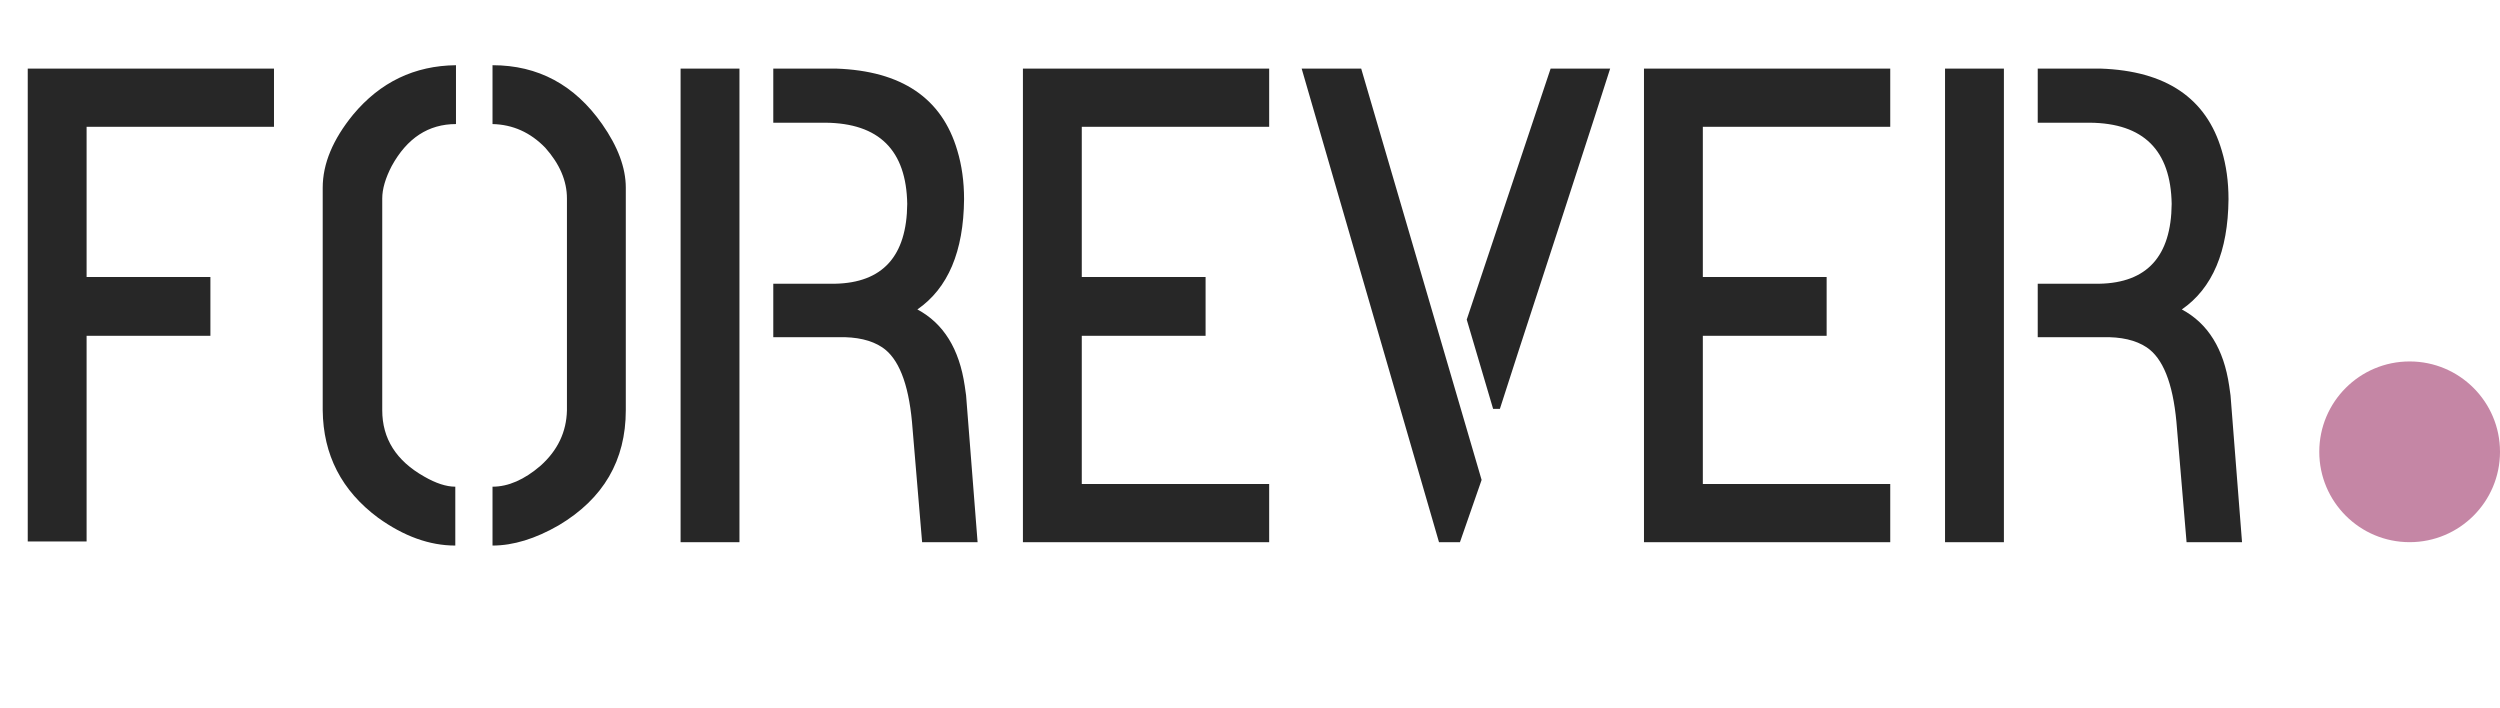
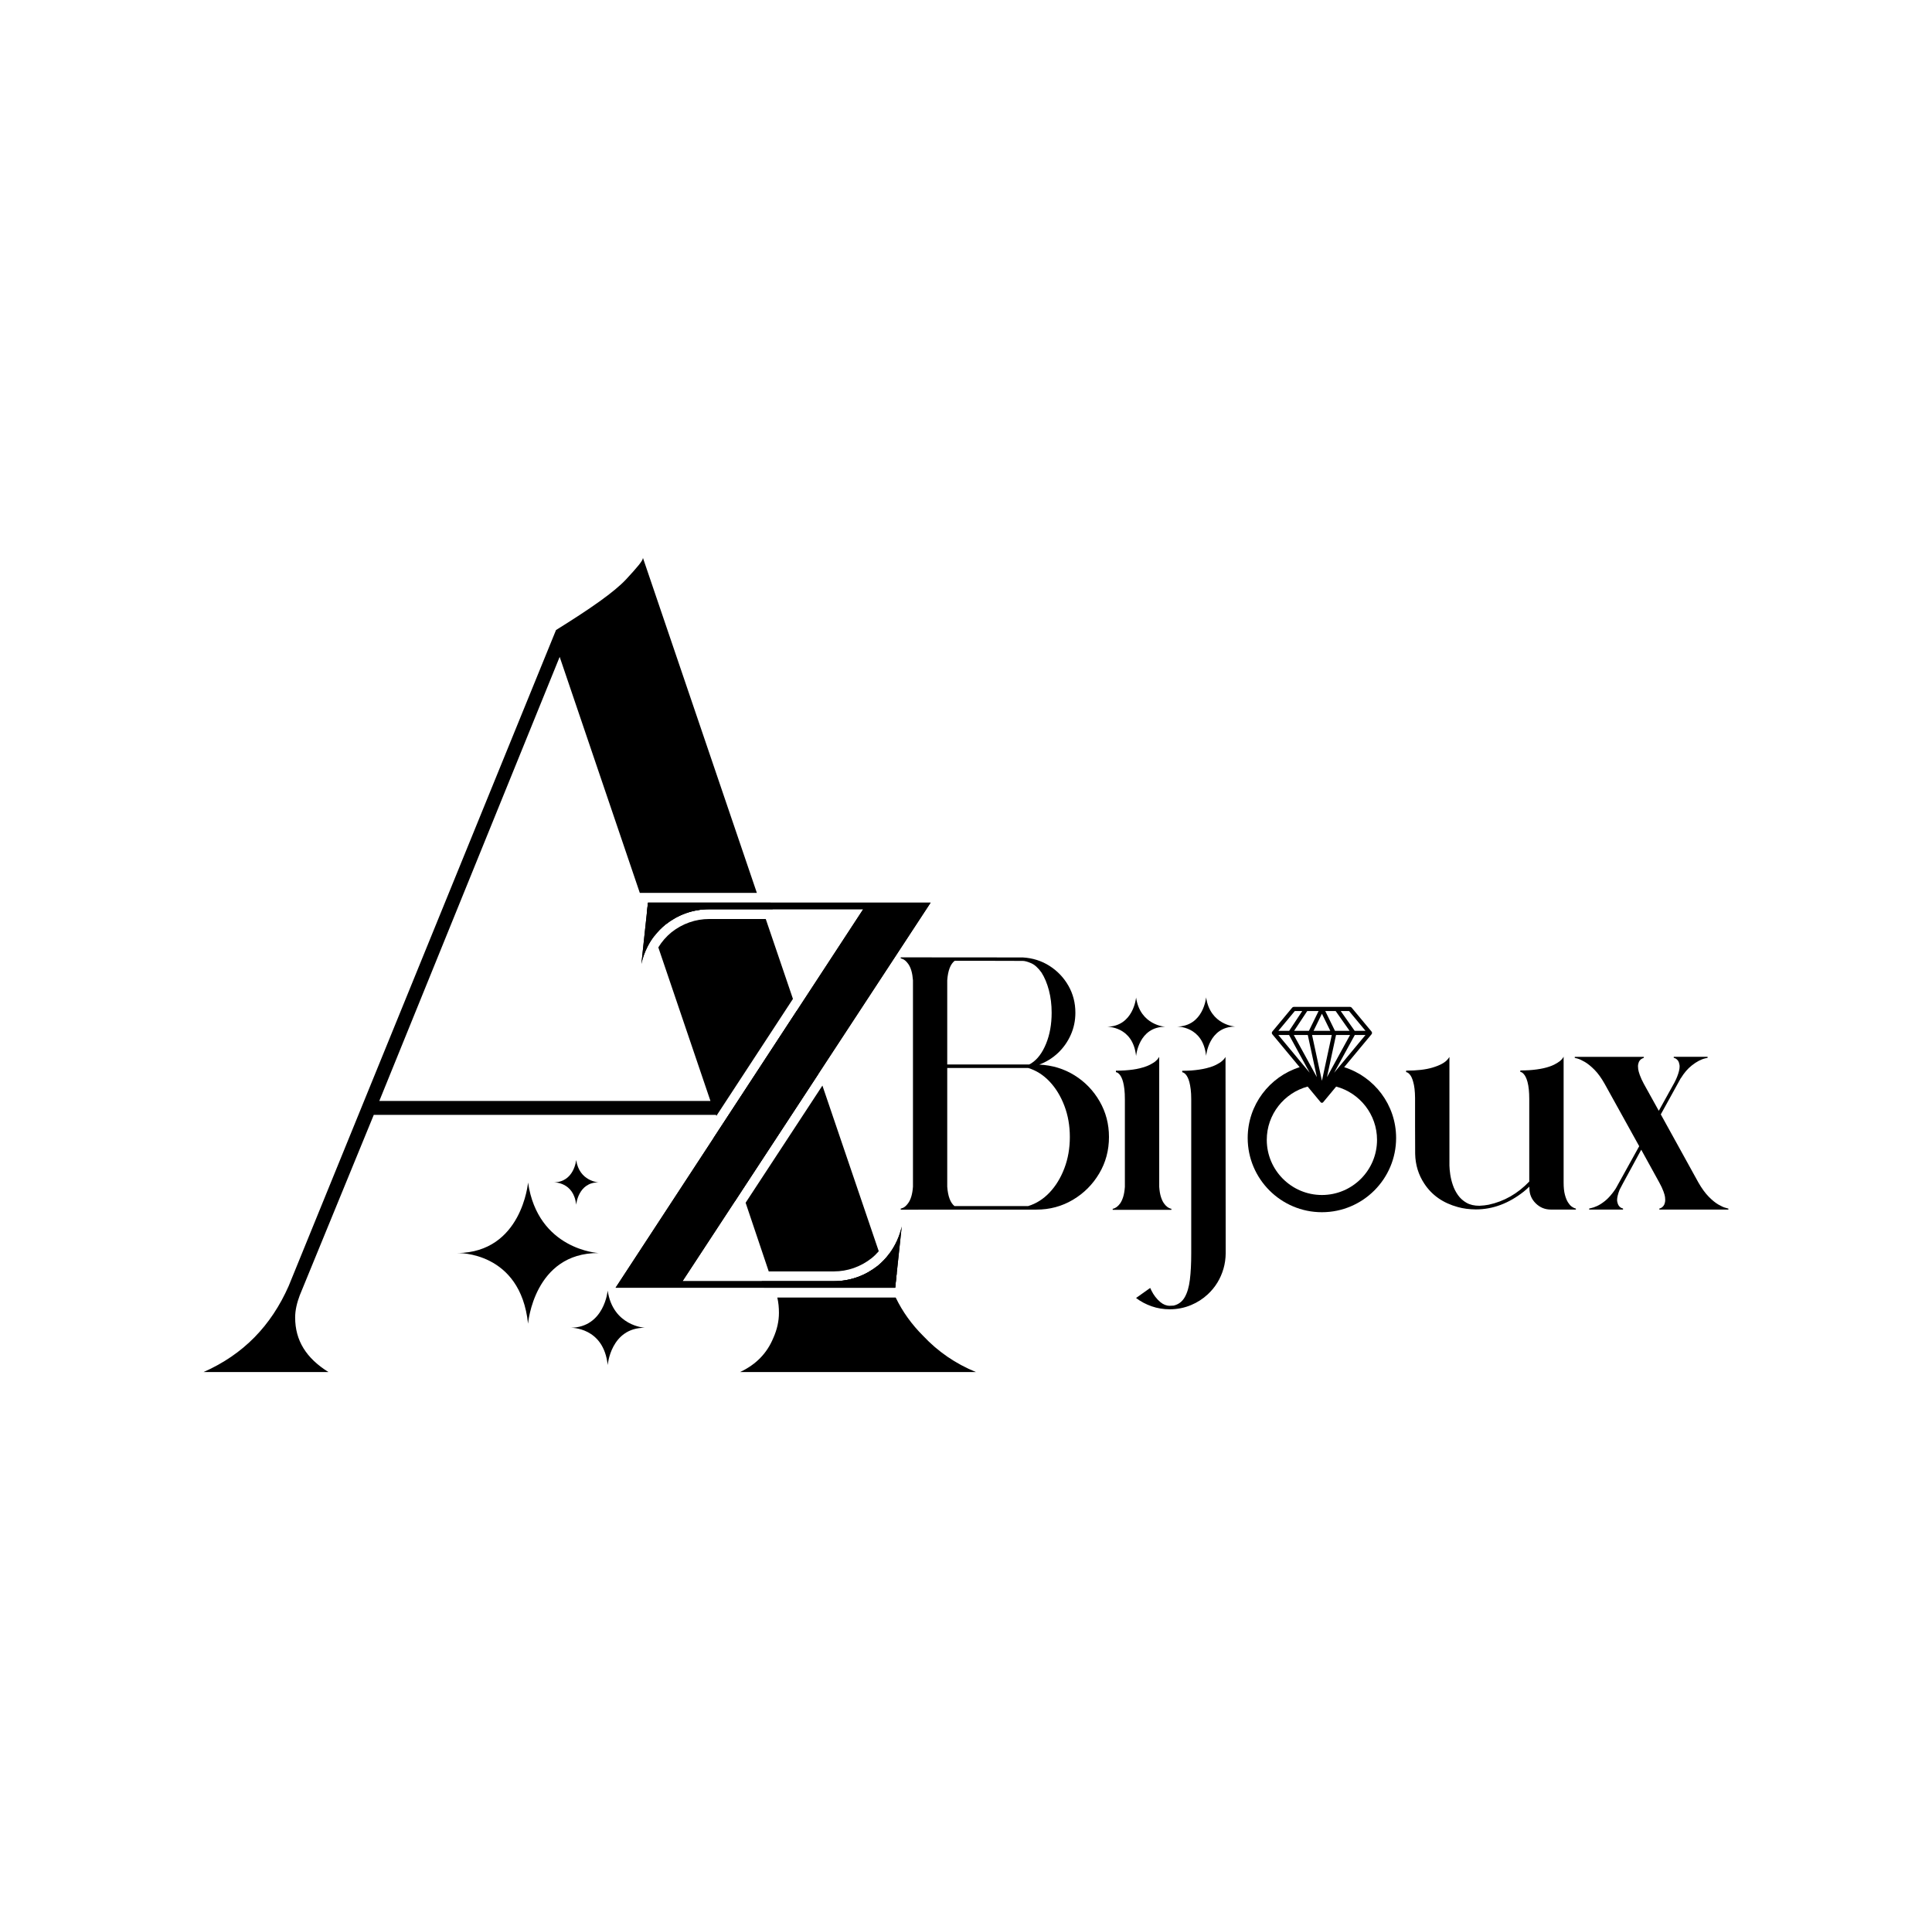
- <svg xmlns="http://www.w3.org/2000/svg" width="166" height="47" viewBox="0 0 166 47" fill="none">
-   <path d="M1.842 35.955V4.555H18.193V8.418H5.75V18.391H13.971V22.299H5.75V35.955H1.842ZM21.428 27.24V12.461C21.428 10.874 22.102 9.257 23.449 7.609C25.246 5.453 27.522 4.36 30.277 4.33V8.238C28.451 8.238 27.028 9.167 26.01 11.023C25.59 11.832 25.381 12.551 25.381 13.18V27.24C25.381 29.127 26.309 30.594 28.166 31.643C28.945 32.092 29.634 32.316 30.232 32.316V36.225C28.525 36.225 26.818 35.611 25.111 34.383C22.686 32.586 21.458 30.205 21.428 27.24ZM32.703 36.225V32.316C33.751 32.316 34.815 31.852 35.893 30.924C37.031 29.906 37.615 28.678 37.645 27.24V13.18C37.645 12.012 37.165 10.889 36.207 9.811C35.219 8.792 34.051 8.268 32.703 8.238V4.33C35.728 4.33 38.154 5.633 39.98 8.238C41.029 9.736 41.553 11.143 41.553 12.461V27.24C41.553 30.564 40.07 33.11 37.105 34.877C35.548 35.775 34.081 36.225 32.703 36.225ZM45.191 36V4.555H49.1V36H45.191ZM51.346 22.389V18.84H55.434C58.608 18.78 60.21 17.013 60.24 13.539C60.18 9.975 58.368 8.178 54.805 8.148H51.346V4.555H55.523C59.866 4.704 62.546 6.516 63.565 9.99C63.864 10.979 64.014 12.057 64.014 13.225C63.984 16.699 62.95 19.139 60.914 20.547C62.651 21.475 63.699 23.167 64.059 25.623C64.088 25.833 64.118 26.042 64.148 26.252L64.912 36H61.228L60.555 28.004C60.315 25.428 59.656 23.781 58.578 23.062C57.859 22.583 56.886 22.359 55.658 22.389H51.346ZM67.922 36V4.555H84.273V8.418H71.83V18.391H80.051V22.299H71.83V32.137H84.273V36H67.922ZM86.43 4.555H90.383L98.379 31.867L96.941 36H95.549L86.43 4.555ZM97.391 21.221L102.961 4.555H106.914C106.645 5.423 105.521 8.897 103.545 14.977C101.239 22.044 99.921 26.102 99.592 27.15H99.143L97.391 21.221ZM109.16 36V4.555H125.512V8.418H113.068V18.391H121.289V22.299H113.068V32.137H125.512V36H109.16ZM129.15 36V4.555H133.059V36H129.15ZM135.305 22.389V18.84H139.393C142.567 18.78 144.169 17.013 144.199 13.539C144.139 9.975 142.327 8.178 138.764 8.148H135.305V4.555H139.482C143.825 4.704 146.505 6.516 147.523 9.99C147.823 10.979 147.973 12.057 147.973 13.225C147.943 16.699 146.91 19.139 144.873 20.547C146.61 21.475 147.658 23.167 148.018 25.623C148.048 25.833 148.077 26.042 148.107 26.252L148.871 36H145.188L144.514 28.004C144.274 25.428 143.615 23.781 142.537 23.062C141.818 22.583 140.845 22.359 139.617 22.389H135.305Z" fill="#272727" />
-   <circle cx="160" cy="30" r="6" fill="#C586A5" />
+ <svg xmlns="http://www.w3.org/2000/svg" version="1.1" id="Layer_1" x="0px" y="0px" viewBox="0 0 1001.25 1000" style="enable-background:new 0 0 1001.25 1000;" xml:space="preserve">
+   <style type="text/css">
+ 	.st0{display:none;opacity:0.73;}
+ </style>
+   <rect x="1001.25" y="2.65" class="st0" width="1000" height="996.51" />
+   <rect x="2001.25" y="2.65" class="st0" width="1000" height="996.51" />
+   <g>
+     <g>
+       <g>
+         <g>
+           <path d="M399.32,467.72H335.8l-0.6,5.59l3.95,11.63c1.68-2.19,3.61-4.15,5.72-5.87c6.35-4.99,14.06-7.94,22.67-7.94h32.93      L399.32,467.72z M412.99,523.65l-39.69,60.65l-3.52,5.39l11.05,32.8l3.52-5.38l39.79-60.69L412.99,523.65z M412.99,523.65      l-39.69,60.65l-3.52,5.39l11.05,32.8l3.52-5.38l39.79-60.69L412.99,523.65z M412.99,523.65l-39.69,60.65l-3.52,5.39l11.05,32.8      l3.52-5.38l39.79-60.69L412.99,523.65z M478.46,692.23c-6-5.99-10.69-12.49-14.27-19.9h-61.35c0.61,2.64,0.84,5.29,0.84,7.92      c0,4.32-0.96,8.63-2.88,12.95c-3.36,8.15-9.12,13.91-17.26,17.74h122.24C495.23,706.62,486.13,700.39,478.46,692.23z       M461.09,649.31c-1.16,1.6-2.44,3.09-3.83,4.45c-0.77,0.77-1.58,1.49-2.41,2.17c-6.35,4.98-14.06,7.93-22.68,7.93h-37.41      l1.15,3.4h68.01l0.78-7.32L461.09,649.31z M412.99,523.65l-39.69,60.65l-3.52,5.39l11.05,32.8l3.52-5.38l39.79-60.69      L412.99,523.65z M426.21,562.5l-39.8,60.71l11.98,35.58h33.77c7.08,0,13.85-2.37,19.55-6.85c1.34-1.08,2.57-2.29,3.7-3.6      L426.21,562.5z M412.99,523.65l-39.69,60.65l-3.52,5.39l11.05,32.8l3.52-5.38l39.79-60.69L412.99,523.65z M412.99,523.65      l-39.69,60.65l-3.52,5.39l11.05,32.8l3.52-5.38l39.79-60.69L412.99,523.65z M396.85,476.19h-29.3c-7.08,0-13.84,2.37-19.54,6.86      c-2.73,2.23-5.03,4.88-6.84,7.85l27.02,79.58H196.57l93.48-230.11l41.53,122.29h60.66L333.2,289.07c0,1.44-2.88,4.79-8.63,11.02      c-6.23,6.72-18.69,15.35-36.42,26.37l-138.55,339.9c-9.11,20.61-23.49,35.47-44.1,44.58h64.72      c-11.51-7.19-17.26-16.3-17.26-28.28c0-3.84,0.96-7.67,2.4-11.51l38.35-93.48h177.37l0.18,0.54l39.68-60.63L396.85,476.19z" />
+         </g>
+         <g>
+           <path d="M461.09,649.31c2.94-4.03,5.11-8.74,6.23-13.8l-2.61,24.42l-0.78,7.32h-144.9l50.76-77.57l3.52-5.39l39.69-60.65      l3.52-5.39l30.84-47.14h-79.82c-8.61,0-16.32,2.95-22.67,7.94c-2.12,1.72-4.04,3.69-5.72,5.87c-1.33,1.69-2.5,3.52-3.49,5.47      c-1.45,2.79-2.56,5.82-3.26,9.06l1.52-14.18l1.29-11.97l0.6-5.59h146.49l-54.63,83.33l-3.51,5.37l-39.79,60.69l-3.52,5.38      l-27.12,41.37h78.45c8.62,0,16.33-2.95,22.68-7.93c0.83-0.68,1.64-1.4,2.41-2.17C458.65,652.4,459.92,650.92,461.09,649.31z" />
+           <path d="M457.26,653.76c-0.77,0.77-1.58,1.49-2.41,2.17c-6.35,4.98-14.06,7.93-22.68,7.93h-78.45l27.12-41.37l3.52-5.38      l39.79-60.69l3.51-5.37l54.63-83.33H335.8l-0.6,5.59l-1.29,11.97l-1.52,14.18c0.7-3.23,1.81-6.27,3.26-9.06      c0.99-1.94,2.17-3.78,3.49-5.47c1.68-2.19,3.61-4.15,5.72-5.87c6.35-4.99,14.06-7.94,22.67-7.94h79.82l-30.84,47.14l-3.52,5.39      l-39.69,60.65l-3.52,5.39l-50.76,77.57h144.9l0.78-7.32l2.61-24.42c-1.12,5.05-3.29,9.76-6.23,13.8      C459.92,650.92,458.65,652.4,457.26,653.76z" />
+         </g>
+       </g>
+       <path d="M273.66,612.74c0,0-3.15,36.22-36.61,36.54c0,0,32.66-1.13,36.61,36.6c0,0,3.01-36.77,36.54-36.6    C310.2,649.28,278.77,647.66,273.66,612.74z" />
+       <path d="M314.93,668.72c0,0-1.66,19.12-19.32,19.28c0,0,17.23-0.6,19.32,19.32c0,0,1.59-19.4,19.28-19.32    C334.21,688,317.63,687.15,314.93,668.72z" />
+       <path d="M298.6,601.06c0,0-1,11.49-11.62,11.59c0,0,10.36-0.36,11.62,11.62c0,0,0.95-11.67,11.59-11.62    C310.2,612.66,300.22,612.14,298.6,601.06z" />
+     </g>
+     <g>
+       <g>
+         <path d="M466.79,626.8v-0.54l0.59-0.18c1.12-0.3,2.19-1.16,3.22-2.58c1.42-1.9,2.27-4.77,2.54-8.61V507.97     c-0.27-3.72-1.07-6.53-2.4-8.43c-1.06-1.51-2.16-2.43-3.31-2.76l-0.63-0.18v-0.54c41.7,0,62.78,0.02,63.27,0.05     c5.11,0.3,9.71,1.75,13.8,4.35c4.09,2.6,7.36,6.01,9.79,10.24c2.43,4.23,3.65,8.91,3.65,14.05c0,4.08-0.8,7.91-2.4,11.49     c-1.6,3.58-3.8,6.69-6.59,9.34c-2.79,2.64-6.04,4.66-9.72,6.05c6.77,0.33,12.86,2.19,18.29,5.57c5.42,3.38,9.75,7.87,12.98,13.46     c3.23,5.59,4.85,11.75,4.85,18.49c0,6.92-1.69,13.23-5.08,18.92c-3.38,5.7-7.92,10.24-13.62,13.62     c-5.7,3.38-11.99,5.08-18.88,5.08L466.79,626.8z M533.37,551.56c0.42-0.18,0.83-0.41,1.22-0.68c3.08-1.99,5.59-5.34,7.52-10.04     c1.93-4.7,2.9-10.07,2.9-16.11c0-4.14-0.47-8-1.41-11.58c-0.94-3.58-2.22-6.65-3.85-9.22c-1.75-2.45-3.55-4.06-5.39-4.85     c-1.84-0.79-3.29-1.18-4.35-1.18h-0.14c-0.85-0.03-7.04-0.05-18.58-0.05h-16.54c-2.21,1.72-3.49,5.09-3.85,10.11v43.6H533.37z      M532.83,624.94c4.17-1.27,7.87-3.61,11.1-7.02c3.23-3.41,5.79-7.61,7.68-12.58c1.89-4.97,2.83-10.37,2.83-16.2     c0-5.8-0.94-11.19-2.83-16.16c-1.89-4.97-4.45-9.16-7.68-12.58c-3.23-3.41-6.93-5.76-11.1-7.02H490.9v61.5     c0.36,4.99,1.62,8.34,3.76,10.06H532.83z" />
+         <path d="M607.06,626.89h-30.41v-0.54l0.59-0.14c0.39-0.12,0.88-0.38,1.45-0.77c0.57-0.39,1.16-1,1.77-1.81     c0.6-0.82,1.13-1.93,1.59-3.33c0.45-1.4,0.75-3.16,0.91-5.28V569.6c0-1.99-0.08-3.72-0.25-5.19c-0.17-1.47-0.39-2.7-0.66-3.72     c-0.27-1.01-0.57-1.84-0.91-2.49c-0.33-0.65-0.66-1.16-1-1.52c-0.33-0.36-0.63-0.63-0.91-0.79c-0.27-0.17-0.5-0.26-0.68-0.29     l-0.23-0.05v-0.77c1.66,0,3.2-0.05,4.62-0.14c3.08-0.21,5.68-0.58,7.8-1.11c2.11-0.53,3.83-1.13,5.14-1.79     c1.31-0.66,2.33-1.31,3.04-1.93c0.71-0.62,1.19-1.14,1.43-1.56l0.41-0.63v67.35c0.15,2.15,0.45,3.91,0.91,5.3     c0.45,1.39,0.98,2.5,1.59,3.33c0.6,0.83,1.19,1.44,1.77,1.84c0.57,0.39,1.06,0.65,1.45,0.77l0.59,0.14V626.89z" />
+         <path d="M606.2,678.42c-3.26,0-6.37-0.51-9.34-1.54c-2.96-1.03-5.67-2.46-8.11-4.31l7.34-5.21l0.59,1.27     c1.18,2.42,2.74,4.44,4.67,6.07c1.54,1.27,3.16,1.9,4.85,1.9c0.66,0,1.33-0.03,1.99-0.09c2.51-0.57,4.43-2,5.76-4.28     c1.33-2.28,2.23-5.33,2.7-9.15c0.47-3.82,0.7-8.32,0.7-13.48V569.6c0-1.96-0.09-3.68-0.27-5.14c-0.18-1.47-0.41-2.7-0.68-3.72     c-0.27-1.01-0.57-1.84-0.91-2.49c-0.33-0.65-0.66-1.16-1-1.52c-0.33-0.36-0.63-0.63-0.91-0.79c-0.27-0.17-0.48-0.26-0.63-0.29     l-0.27-0.05v-0.77c1.66,0,3.22-0.05,4.67-0.14c3.05-0.24,5.63-0.63,7.75-1.16c2.11-0.53,3.83-1.13,5.14-1.79     c1.31-0.66,2.33-1.31,3.04-1.93c0.71-0.62,1.19-1.13,1.43-1.52l0.41-0.63l0.09,101.75c-0.03,2.78-0.41,5.42-1.13,7.93     c-1.54,5.29-4.28,9.74-8.2,13.37c-2.51,2.33-5.35,4.15-8.52,5.48C613.84,677.68,610.13,678.42,606.2,678.42z" />
+         <path d="M816.72,626.75h-12.96c-3.08,0-5.71-1.08-7.89-3.24c-2.18-2.16-3.26-4.75-3.26-7.77c-0.03-0.03-0.05-0.32-0.05-0.86     c-0.91,0.88-1.86,1.72-2.86,2.54c-7.83,6.16-16.1,9.25-24.84,9.25c-3.47-0.03-6.59-0.44-9.34-1.22     c-7.64-2.08-13.43-6.12-17.36-12.1c-3.05-4.59-4.64-9.76-4.76-15.5c-0.03-0.3-0.05-5.14-0.05-14.5v-14.41     c-0.03-3.54-0.36-6.36-1-8.47c-0.48-1.75-1.1-3.04-1.86-3.85c-0.54-0.6-1.06-0.95-1.54-1.04l-0.23-0.05v-0.77     c5.62,0,10.18-0.53,13.69-1.59c3.96-1.18,6.62-2.66,7.98-4.44c0.48-0.63,0.74-0.98,0.77-1.04v-0.09v56.38     c0.03,1.3,0.17,2.83,0.43,4.6c0.26,1.77,0.7,3.59,1.34,5.46c0.63,1.87,1.53,3.62,2.67,5.23c1.15,1.62,2.62,2.94,4.42,3.97     c1.8,1.03,4.03,1.54,6.68,1.54c1.81-0.09,3.4-0.27,4.76-0.54c8.04-1.72,15.06-5.72,21.07-12.01v-42.74c0-3.66-0.3-6.62-0.91-8.88     c-0.51-1.84-1.15-3.19-1.9-4.03c-0.54-0.63-1.06-1-1.54-1.09l-0.27-0.05v-0.77c1.54,0,3.08-0.05,4.62-0.14     c5.56-0.39,9.88-1.36,12.96-2.9c2.27-1.15,3.76-2.31,4.49-3.49l0.36-0.63v65.26c0,2.54,0.22,4.63,0.66,6.28     c0.44,1.65,0.97,2.96,1.59,3.94c0.62,0.98,1.24,1.7,1.86,2.15c0.62,0.45,1.16,0.76,1.61,0.91l0.63,0.18V626.75z" />
+         <path d="M895.76,626.75h-35.8v-0.54l0.36-0.09c0.24-0.06,0.52-0.2,0.84-0.41c0.32-0.21,0.63-0.51,0.95-0.91     c0.32-0.39,0.55-0.92,0.7-1.59c0.12-0.42,0.18-0.92,0.18-1.5c0-0.27-0.03-0.73-0.09-1.38c-0.06-0.65-0.33-1.65-0.82-2.99     c-0.48-1.34-1.21-2.89-2.18-4.65l-9.34-16.95l-5.44,10.02c-3.47,6.34-5.39,9.91-5.76,10.7c-0.88,2.24-1.31,4.02-1.31,5.35     c0,0.39,0.05,0.76,0.14,1.09c0.15,0.73,0.38,1.31,0.68,1.75c0.3,0.44,0.63,0.77,0.97,1c0.35,0.23,0.66,0.37,0.93,0.43l0.36,0.14     v0.54h-17.54v-0.54l1.13-0.27c0.75-0.15,1.75-0.51,2.99-1.06c1.24-0.56,2.6-1.43,4.08-2.61c1.27-1.03,2.55-2.37,3.85-4.03     c0.6-0.75,1.19-1.59,1.77-2.49l12.1-21.84l-17.9-32.31c-1.72-3.05-3.48-5.48-5.28-7.3c-1.8-1.81-3.47-3.16-5.01-4.06     c-1.54-0.89-2.79-1.47-3.76-1.74l-1.45-0.36v-0.54h35.8v0.54l-0.36,0.09c-0.24,0.09-0.52,0.23-0.84,0.43     c-0.32,0.2-0.63,0.49-0.95,0.88c-0.32,0.39-0.55,0.92-0.7,1.59c-0.12,0.39-0.18,0.85-0.18,1.36c0,0.33,0.04,0.83,0.11,1.5     c0.07,0.66,0.35,1.67,0.82,3.01c0.47,1.34,1.19,2.91,2.15,4.69l7.7,13.87l8.07-14.55c0.6-1.15,1.09-2.19,1.45-3.13     c0.85-2.18,1.27-3.93,1.27-5.26c0-0.45-0.04-0.85-0.14-1.18c-0.12-0.73-0.33-1.31-0.63-1.77c-0.57-0.75-1.19-1.24-1.86-1.45     l-0.41-0.09v-0.54h17.54v0.54l-1.13,0.23c-2.24,0.51-4.59,1.75-7.07,3.72c-2.08,1.63-3.97,3.84-5.67,6.62h-0.05l-10.33,18.72     l19.49,35.31c1.75,3.05,3.53,5.49,5.32,7.32c1.8,1.83,3.47,3.19,5.01,4.08c1.54,0.89,2.79,1.46,3.76,1.7l1.45,0.41V626.75z" />
+         <path d="M696.61,552.97l14.19-17.07c0.04-0.05,0.07-0.11,0.1-0.17c0.02-0.04,0.05-0.08,0.07-0.13c0.05-0.12,0.08-0.25,0.08-0.39     c0-0.14-0.03-0.27-0.08-0.39c-0.02-0.04-0.05-0.08-0.07-0.13c-0.03-0.06-0.05-0.12-0.1-0.17l-10.31-12.4     c-0.21-0.25-0.51-0.39-0.83-0.39h-29.16c-0.32,0-0.63,0.14-0.83,0.39l-10.31,12.4c-0.04,0.05-0.07,0.11-0.1,0.17     c-0.02,0.04-0.05,0.08-0.07,0.13c-0.05,0.12-0.08,0.25-0.08,0.39c0,0.14,0.03,0.27,0.08,0.39c0.02,0.04,0.05,0.08,0.07,0.13     c0.03,0.06,0.05,0.12,0.1,0.17l14.18,17.07c-15.59,4.91-26.93,19.5-26.93,36.69c0,21.21,17.25,38.46,38.46,38.46     c21.21,0,38.46-17.25,38.46-38.46C723.54,572.47,712.21,557.88,696.61,552.97z M674.88,523.89l-6.77,10.24h-5.6l8.51-10.24     H674.88z M683.35,523.89l-5.01,10.24h-7.66l6.78-10.24H683.35z M692.2,523.89l7.21,10.24h-7.58l-5.01-10.24H692.2z      M699.15,523.89l8.51,10.24h-5.62l-7.21-10.24H699.15z M678.94,551.7l-8.44-15.4h7.26l3.25,15.12l0.76,3.52l0.69,3.19l-1.69-3.08     L678.94,551.7z M699.66,536.29l-8.44,15.4l-1.84,3.36l-1.69,3.08l0.69-3.19l0.76-3.52l3.25-15.12H699.66z M690.19,536.29     l-3.22,14.96l-0.77,3.56l-1.12,5.21l-1.12-5.21l-0.77-3.56l-3.22-14.96H690.19z M680.75,534.13l4.33-8.86l4.33,8.86H680.75z      M691.65,555.41l1.8-3.28l8.67-15.84h5.54l-13.33,16.04l-2.57,3.09l-0.36,0.43L691.65,555.41z M668.04,536.29l8.67,15.84     l1.8,3.28l0.24,0.45l-0.35-0.43l-2.57-3.09l-13.33-16.04H668.04z M685.08,619.2c-15.76,0-28.58-12.82-28.58-28.58     c0-13.2,9-24.33,21.18-27.6l6.72,8.09c0.02,0.02,0.04,0.03,0.06,0.05c0.02,0.02,0.04,0.05,0.06,0.07     c0.05,0.04,0.11,0.08,0.17,0.11c0.01,0,0.01,0.01,0.02,0.01c0,0,0.01,0,0.01,0.01c0,0,0,0,0,0c0.03,0.01,0.06,0.03,0.09,0.03     c0,0,0,0,0,0c0,0,0,0,0,0c0.09,0.03,0.17,0.04,0.26,0.04c0.09,0,0.19-0.02,0.28-0.05c0,0,0,0,0,0s0,0,0,0     c0.01-0.01,0.03-0.01,0.05-0.02c0,0,0,0,0,0c0.01,0,0.01-0.01,0.02-0.01c0.02-0.01,0.04-0.03,0.06-0.04     c0.05-0.03,0.11-0.06,0.16-0.09c0,0,0,0,0,0v0c0.02-0.02,0.03-0.05,0.05-0.07c0.01-0.02,0.04-0.02,0.05-0.04l6.72-8.09     c12.18,3.27,21.18,14.4,21.18,27.6C713.66,606.38,700.84,619.2,685.08,619.2z" />
+       </g>
+       <path d="M588.77,516.87c0,0-1.31,15.02-15.18,15.16c0,0,13.54-0.47,15.18,15.18c0,0,1.25-15.25,15.15-15.18    C603.92,532.03,590.89,531.36,588.77,516.87z" />
+       <path d="M625.06,516.78c0,0-1.31,15.02-15.18,15.16c0,0,13.54-0.47,15.18,15.18c0,0,1.25-15.25,15.15-15.18    C640.21,531.93,627.18,531.26,625.06,516.78z" />
+     </g>
+   </g>
</svg>
